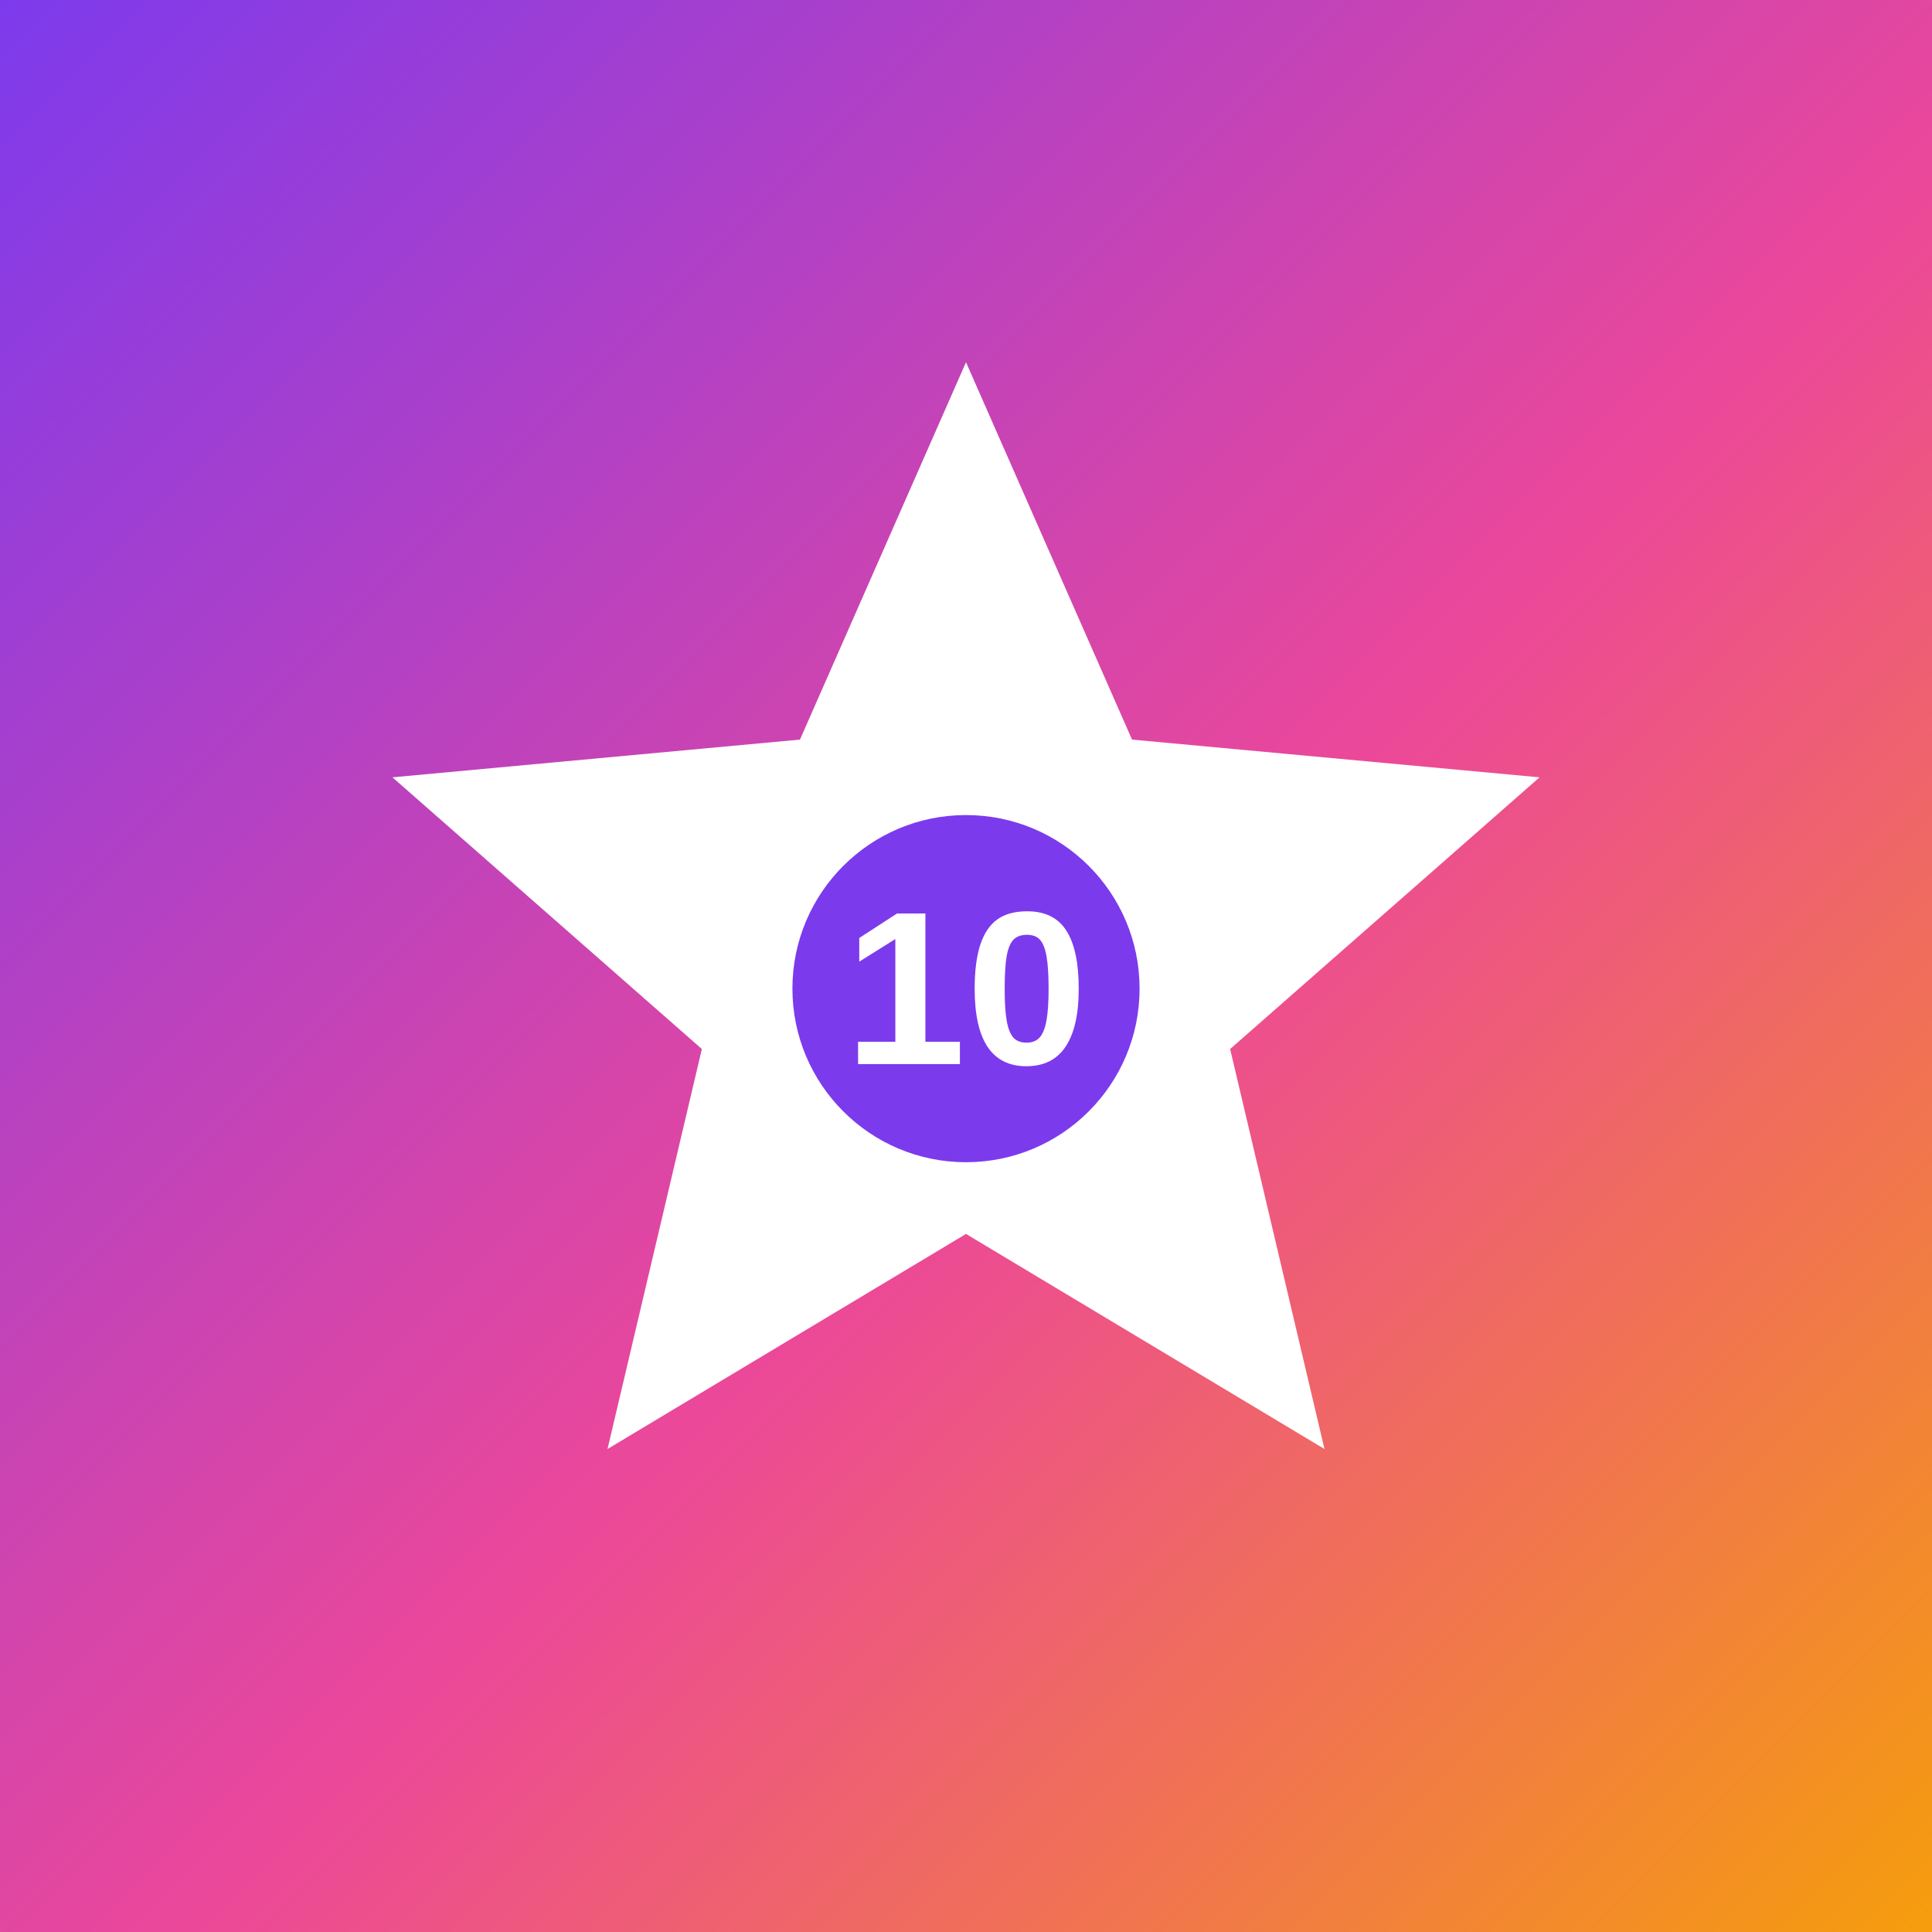
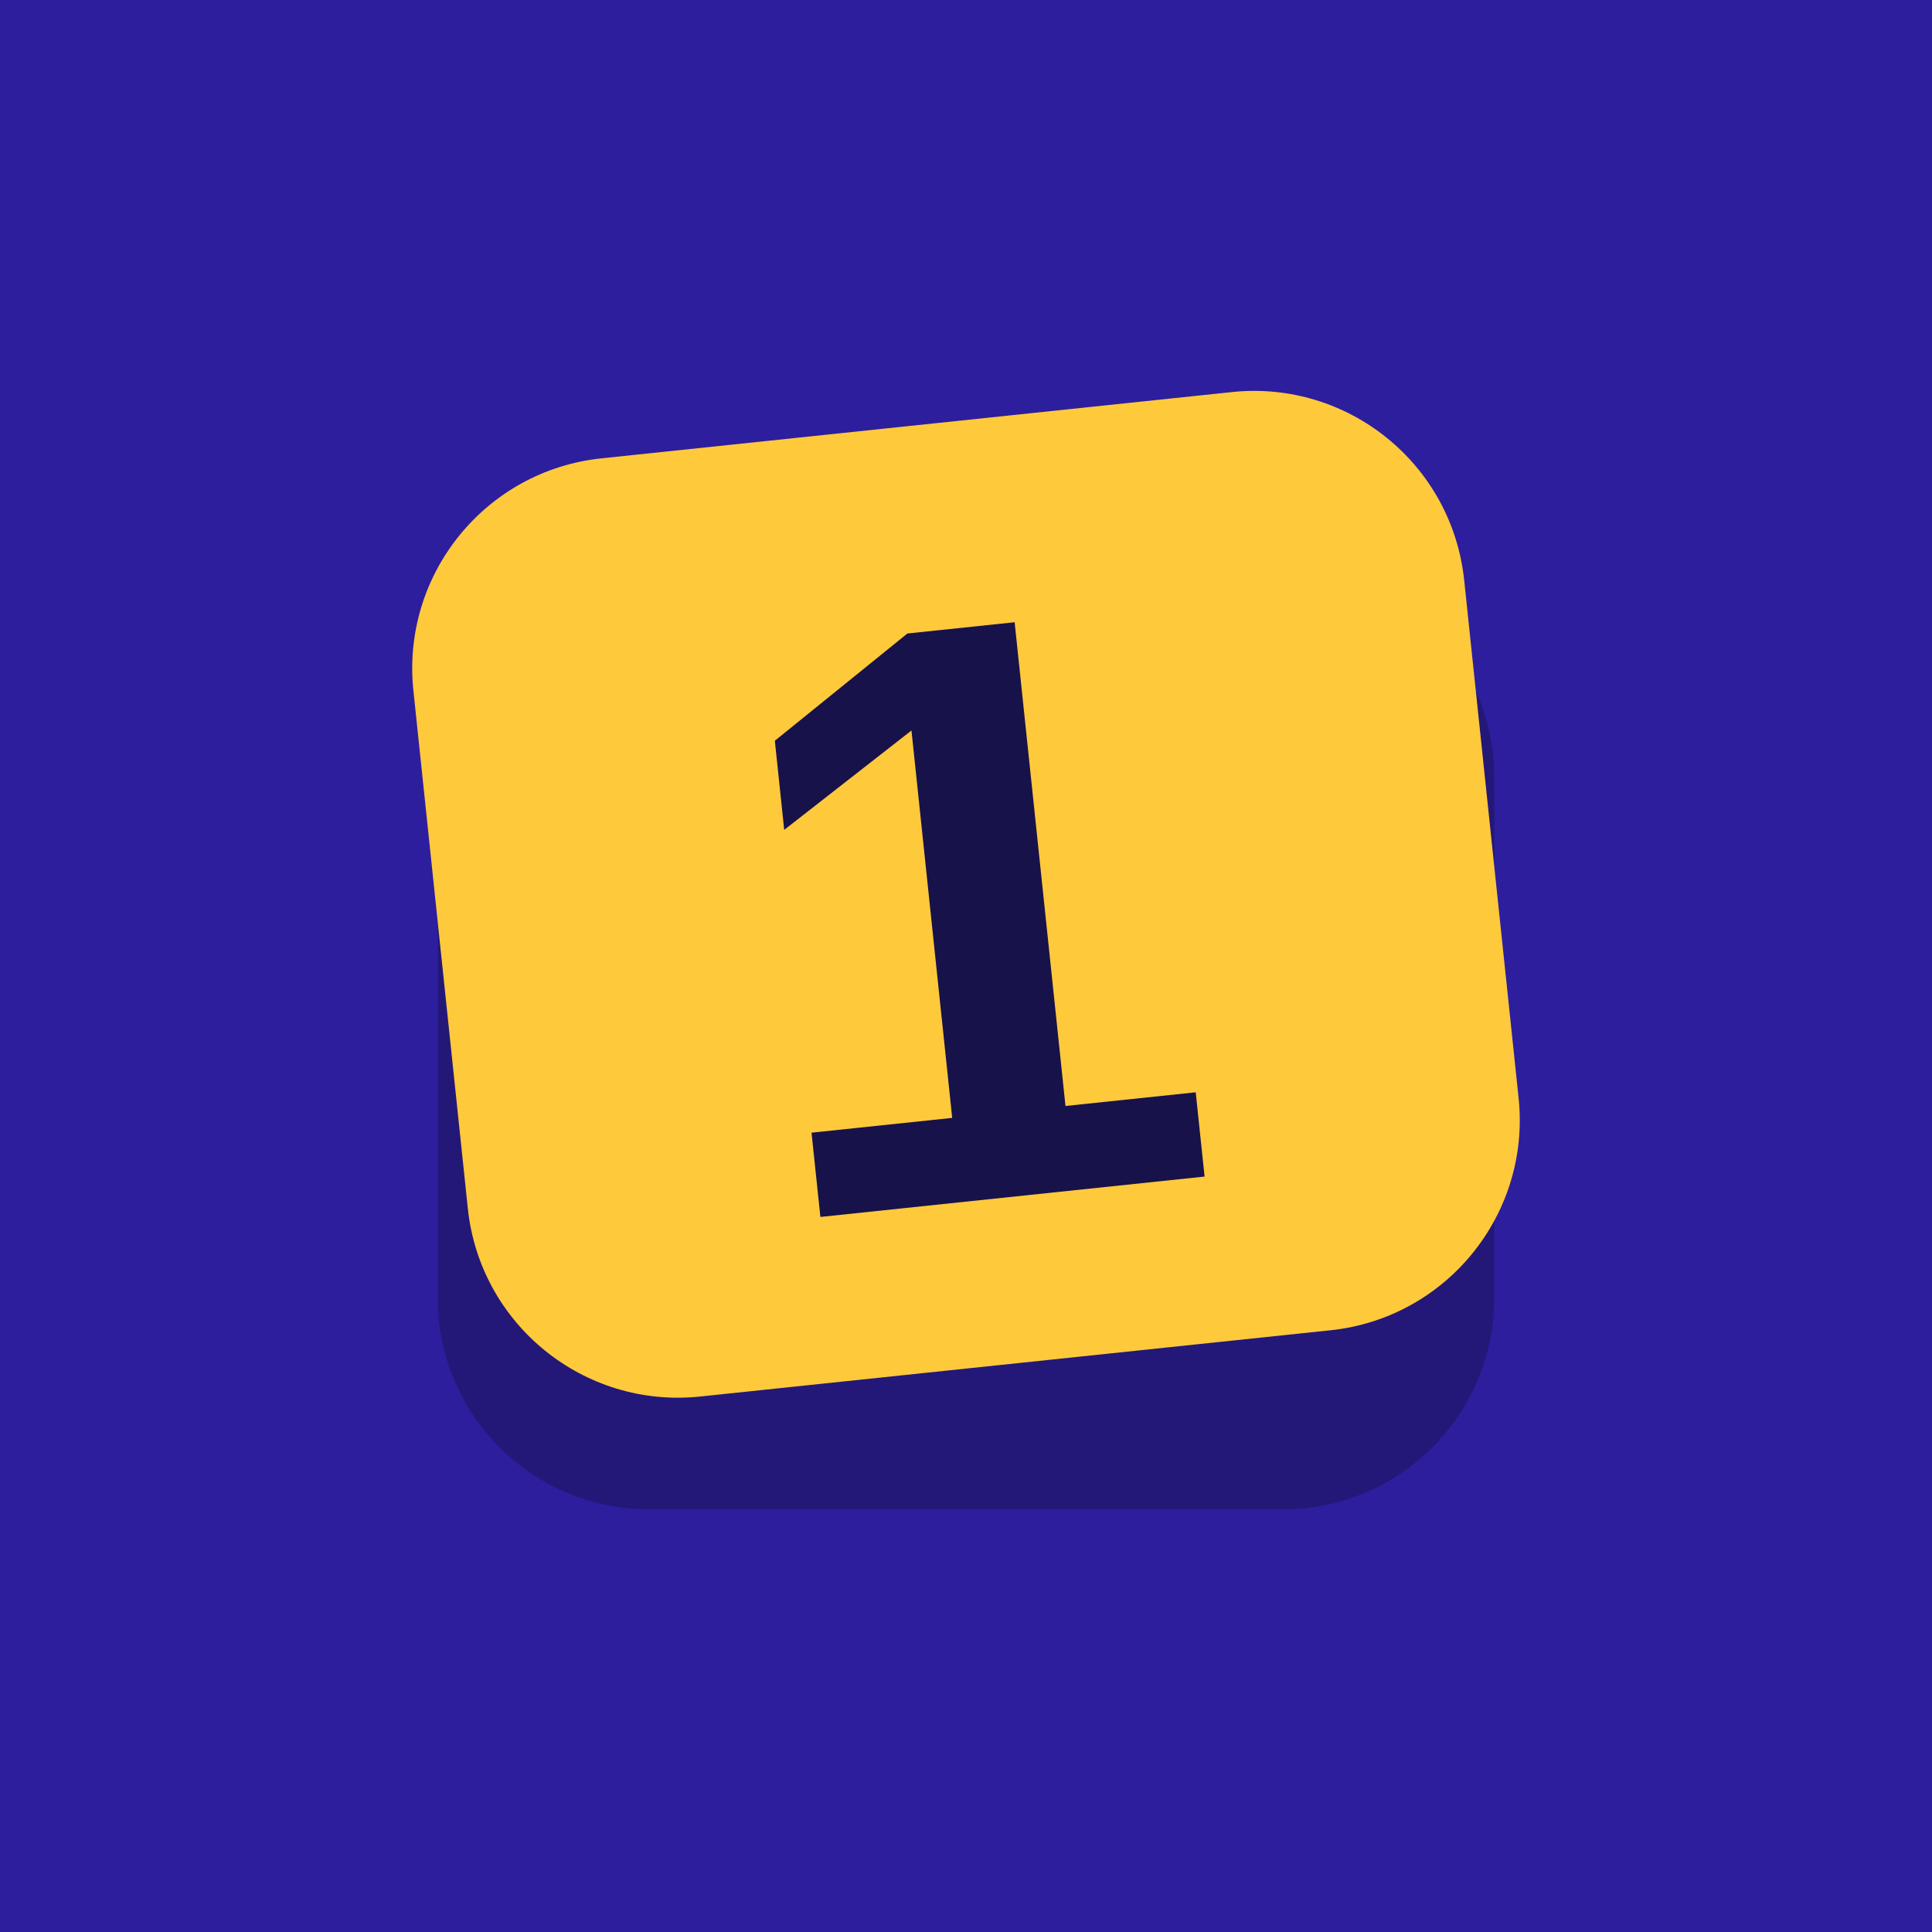
<svg xmlns="http://www.w3.org/2000/svg" viewBox="0 0 512 512">
-   <defs>
-     <linearGradient id="g" x1="0" y1="0" x2="1" y2="1">
-       <stop offset="0" stop-color="#7c3aed" />
-       <stop offset=".55" stop-color="#ec4899" />
-       <stop offset="1" stop-color="#f59e0b" />
-     </linearGradient>
-   </defs>
-   <rect width="512" height="512" fill="url(#g)" />
-   <path d="M256 96l44 100 108 10-82 72 25 106-95-57-95 57 25-106-82-72 108-10z" fill="#fff" />
-   <circle cx="256" cy="262" r="46" fill="#7c3aed" />
-   <text x="256" y="282" font-family="Arial,sans-serif" font-weight="900" font-size="58" text-anchor="middle" fill="#fff">10</text>
+   <rect width="512" height="512" fill="#2d1e9e" />
+   <rect x="116" y="150" width="280" height="250" rx="56" fill="#17124a" opacity=".45" />
+   <rect x="116" y="112" width="280" height="250" rx="56" fill="#ffc93c" transform="rotate(-6 256 237)" />
+   <text x="256" y="318" font-family="Arial,sans-serif" font-weight="900" font-size="220" text-anchor="middle" fill="#17124a" transform="rotate(-6 256 237)">1</text>
</svg>
